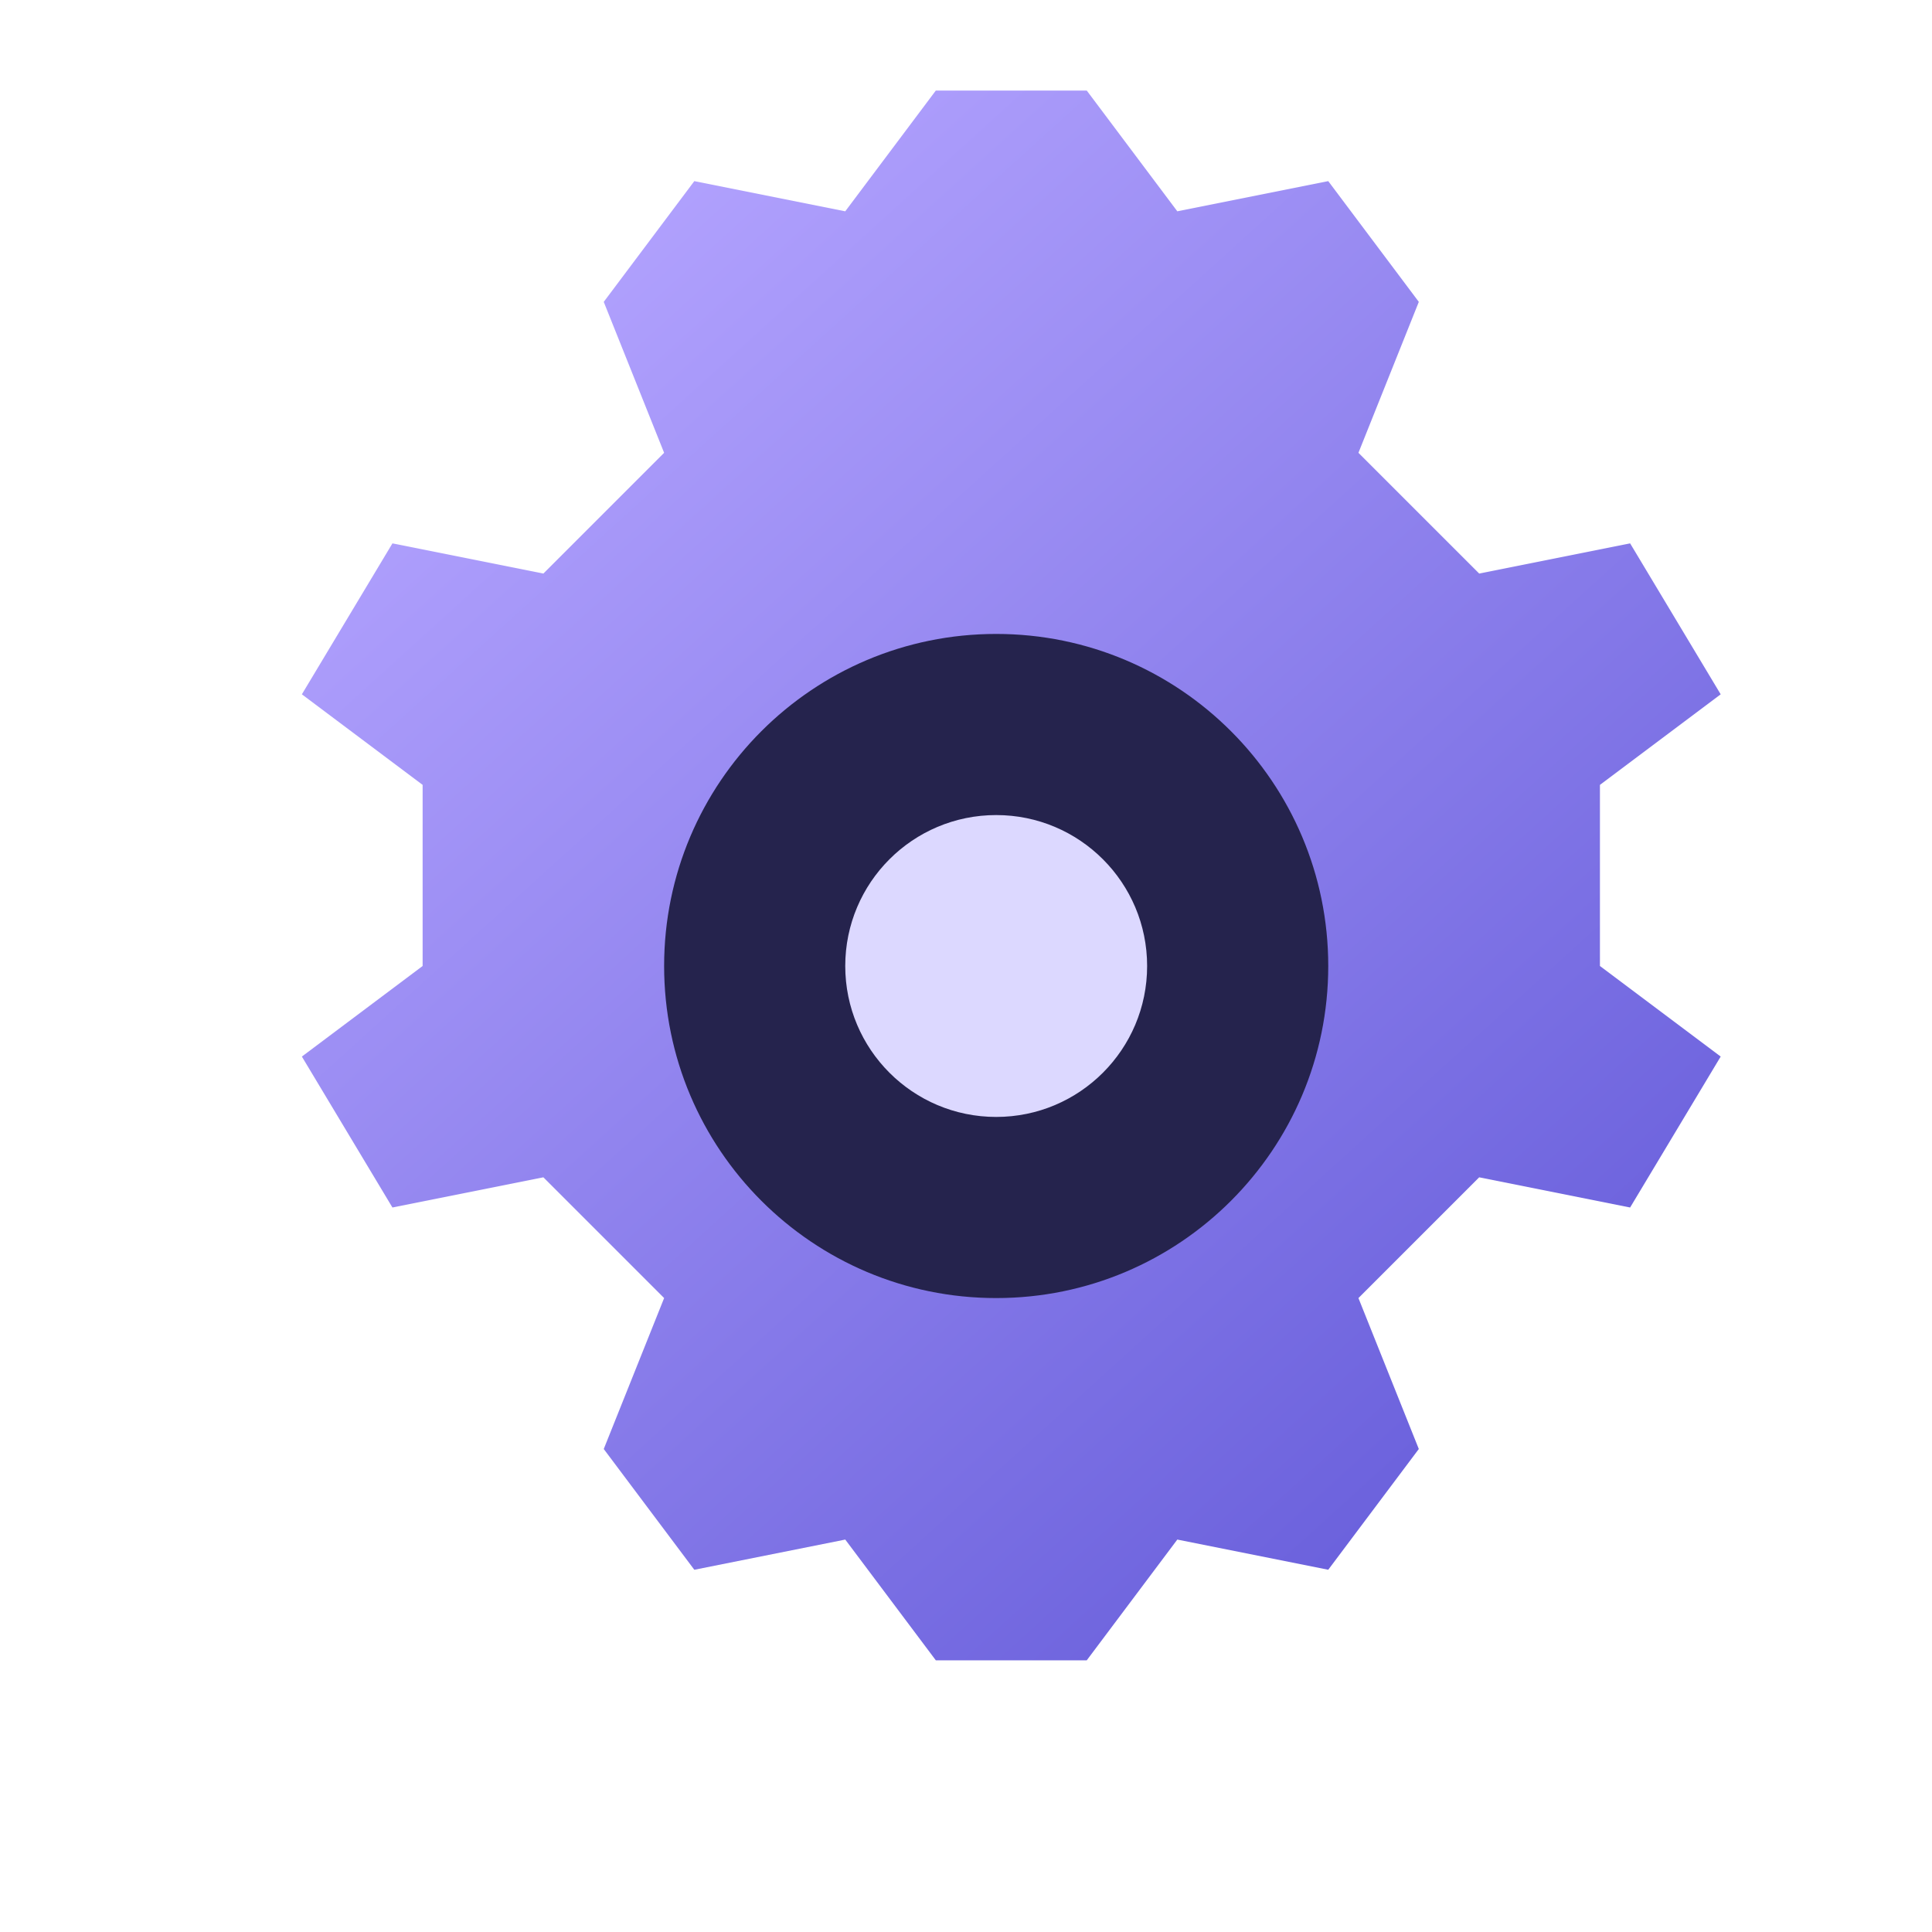
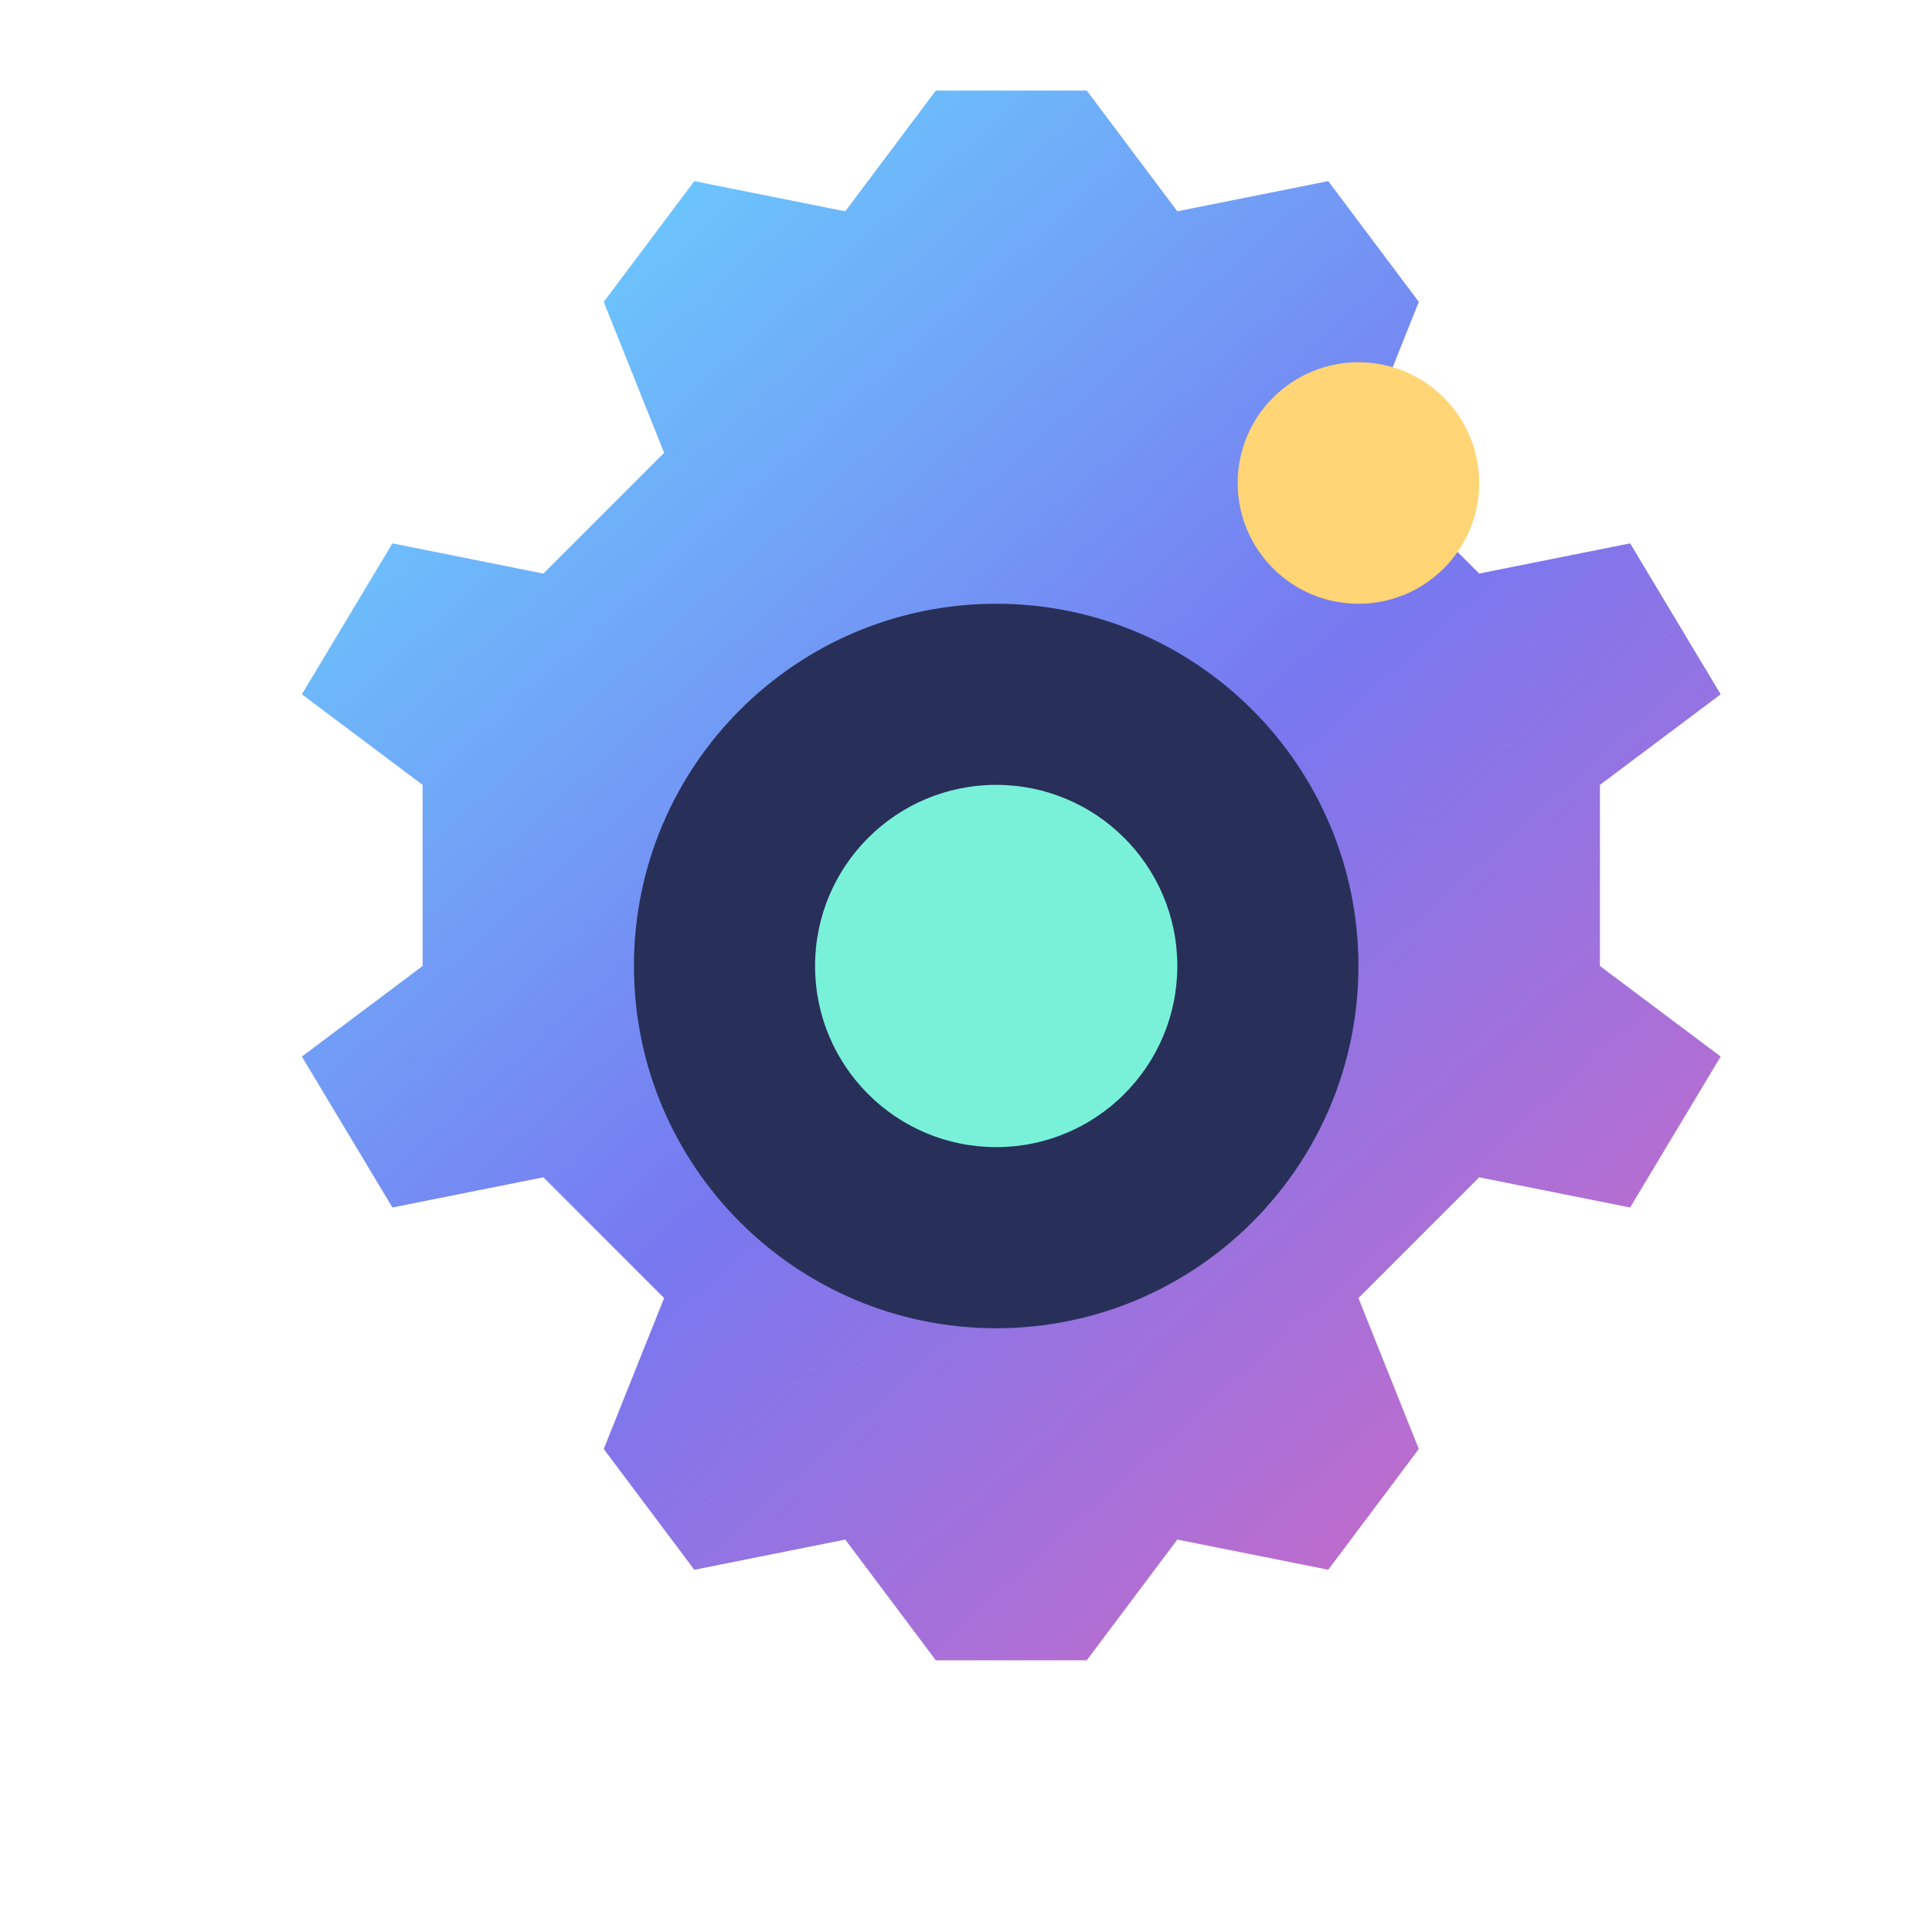
<svg xmlns="http://www.w3.org/2000/svg" viewBox="0 0 64 64">
  <defs>
-     <linearGradient id="a" x1="13" y1="11" x2="52" y2="54" gradientUnits="userSpaceOnUse">
-       <stop stop-color="#b4a4ff" />
-       <stop offset="1" stop-color="#6259d8" />
+     <linearGradient id="b" x1="11" y1="8" x2="54" y2="56" gradientUnits="userSpaceOnUse">
+       <stop stop-color="#68d7ff" />
+       <stop offset=".5" stop-color="#7878f0" />
+       <stop offset="1" stop-color="#d968bf" />
    </linearGradient>
  </defs>
-   <path fill="url(#a)" d="m28 7 3-4h5l3 4 5-1 3 4-2 5 4 4 5-1 3 5-4 3v6l4 3-3 5-5-1-4 4 2 5-3 4-5-1-3 4h-5l-3-4-5 1-3-4 2-5-4-4-5 1-3-5 4-3v-6l-4-3 3-5 5 1 4-4-2-5 3-4z" />
-   <circle cx="33" cy="32" r="11" fill="#25234d" />
-   <circle cx="33" cy="32" r="5" fill="#dcd8ff" />
+   <path d="m28 7 3-4h5l3 4 5-1 3 4-2 5 4 4 5-1 3 5-4 3v6l4 3-3 5-5-1-4 4 2 5-3 4-5-1-3 4h-5l-3-4-5 1-3-4 2-5-4-4-5 1-3-5 4-3v-6l-4-3 3-5 5 1 4-4-2-5 3-4z" fill="url(#b)" />
+   <circle cx="33" cy="32" r="12" fill="#28305a" />
+   <circle cx="33" cy="32" r="6" fill="#79f1d9" />
+   <circle cx="45" cy="16" r="4" fill="#ffd575" />
</svg>
